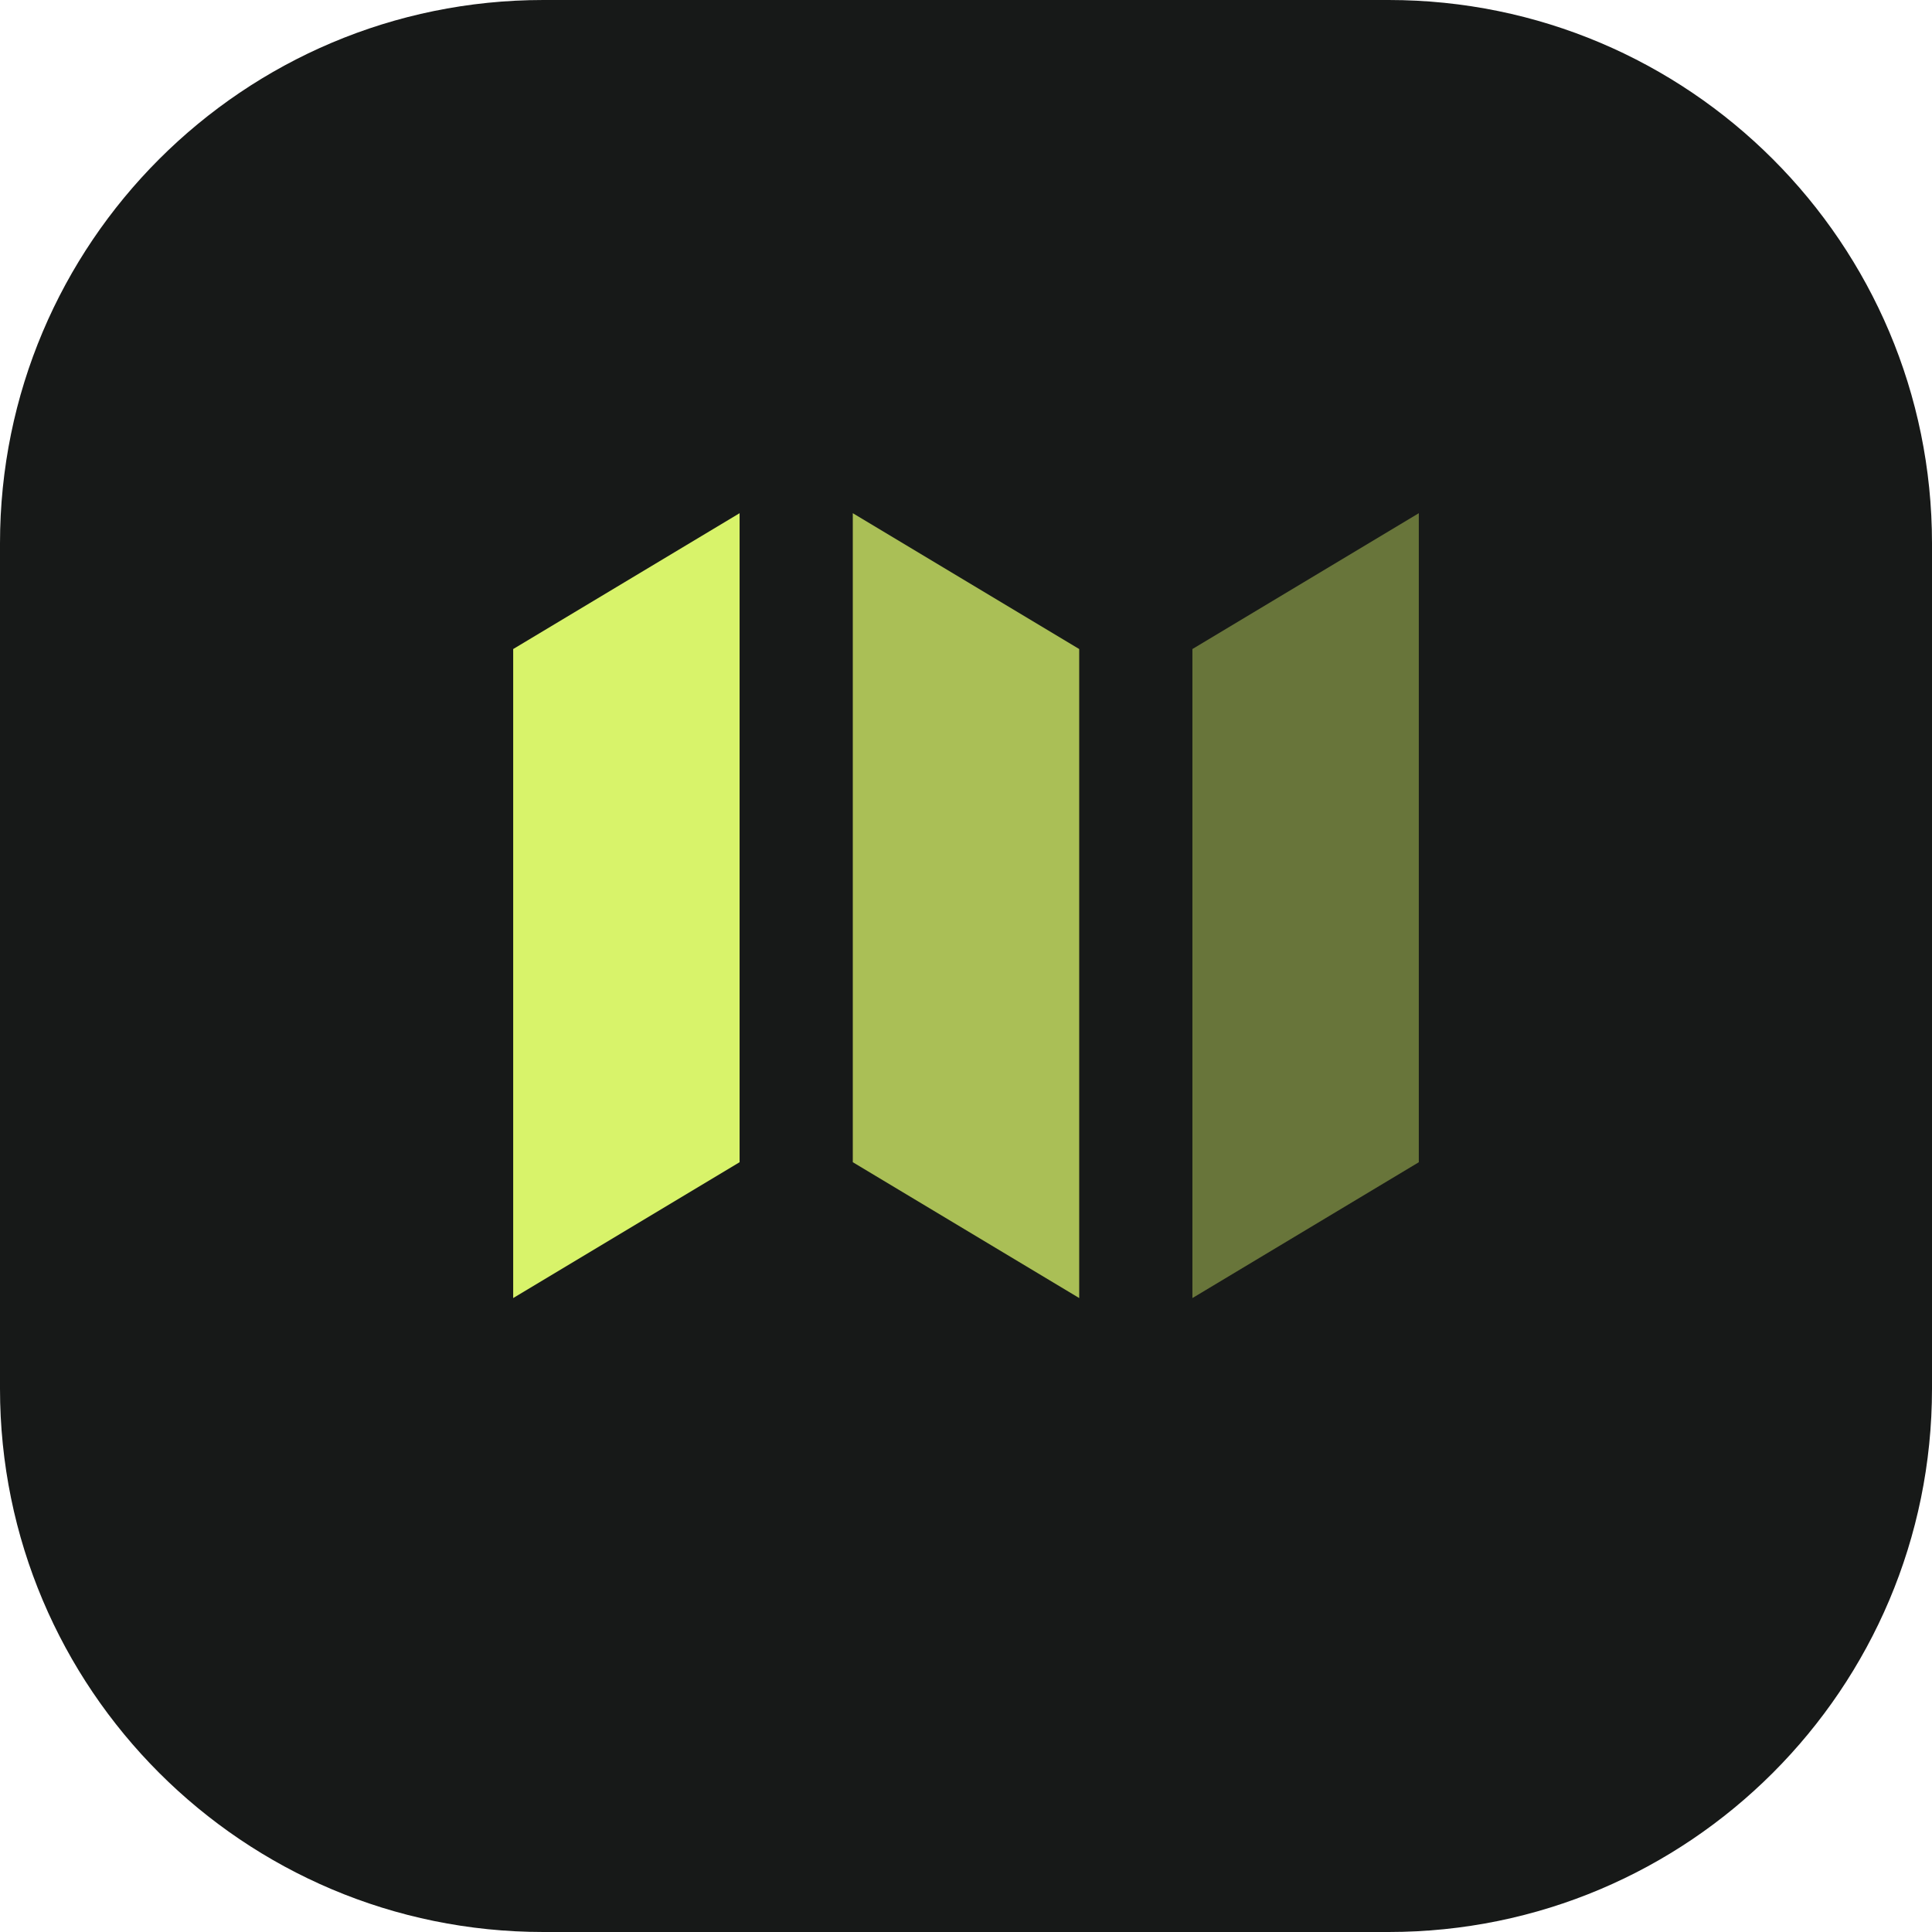
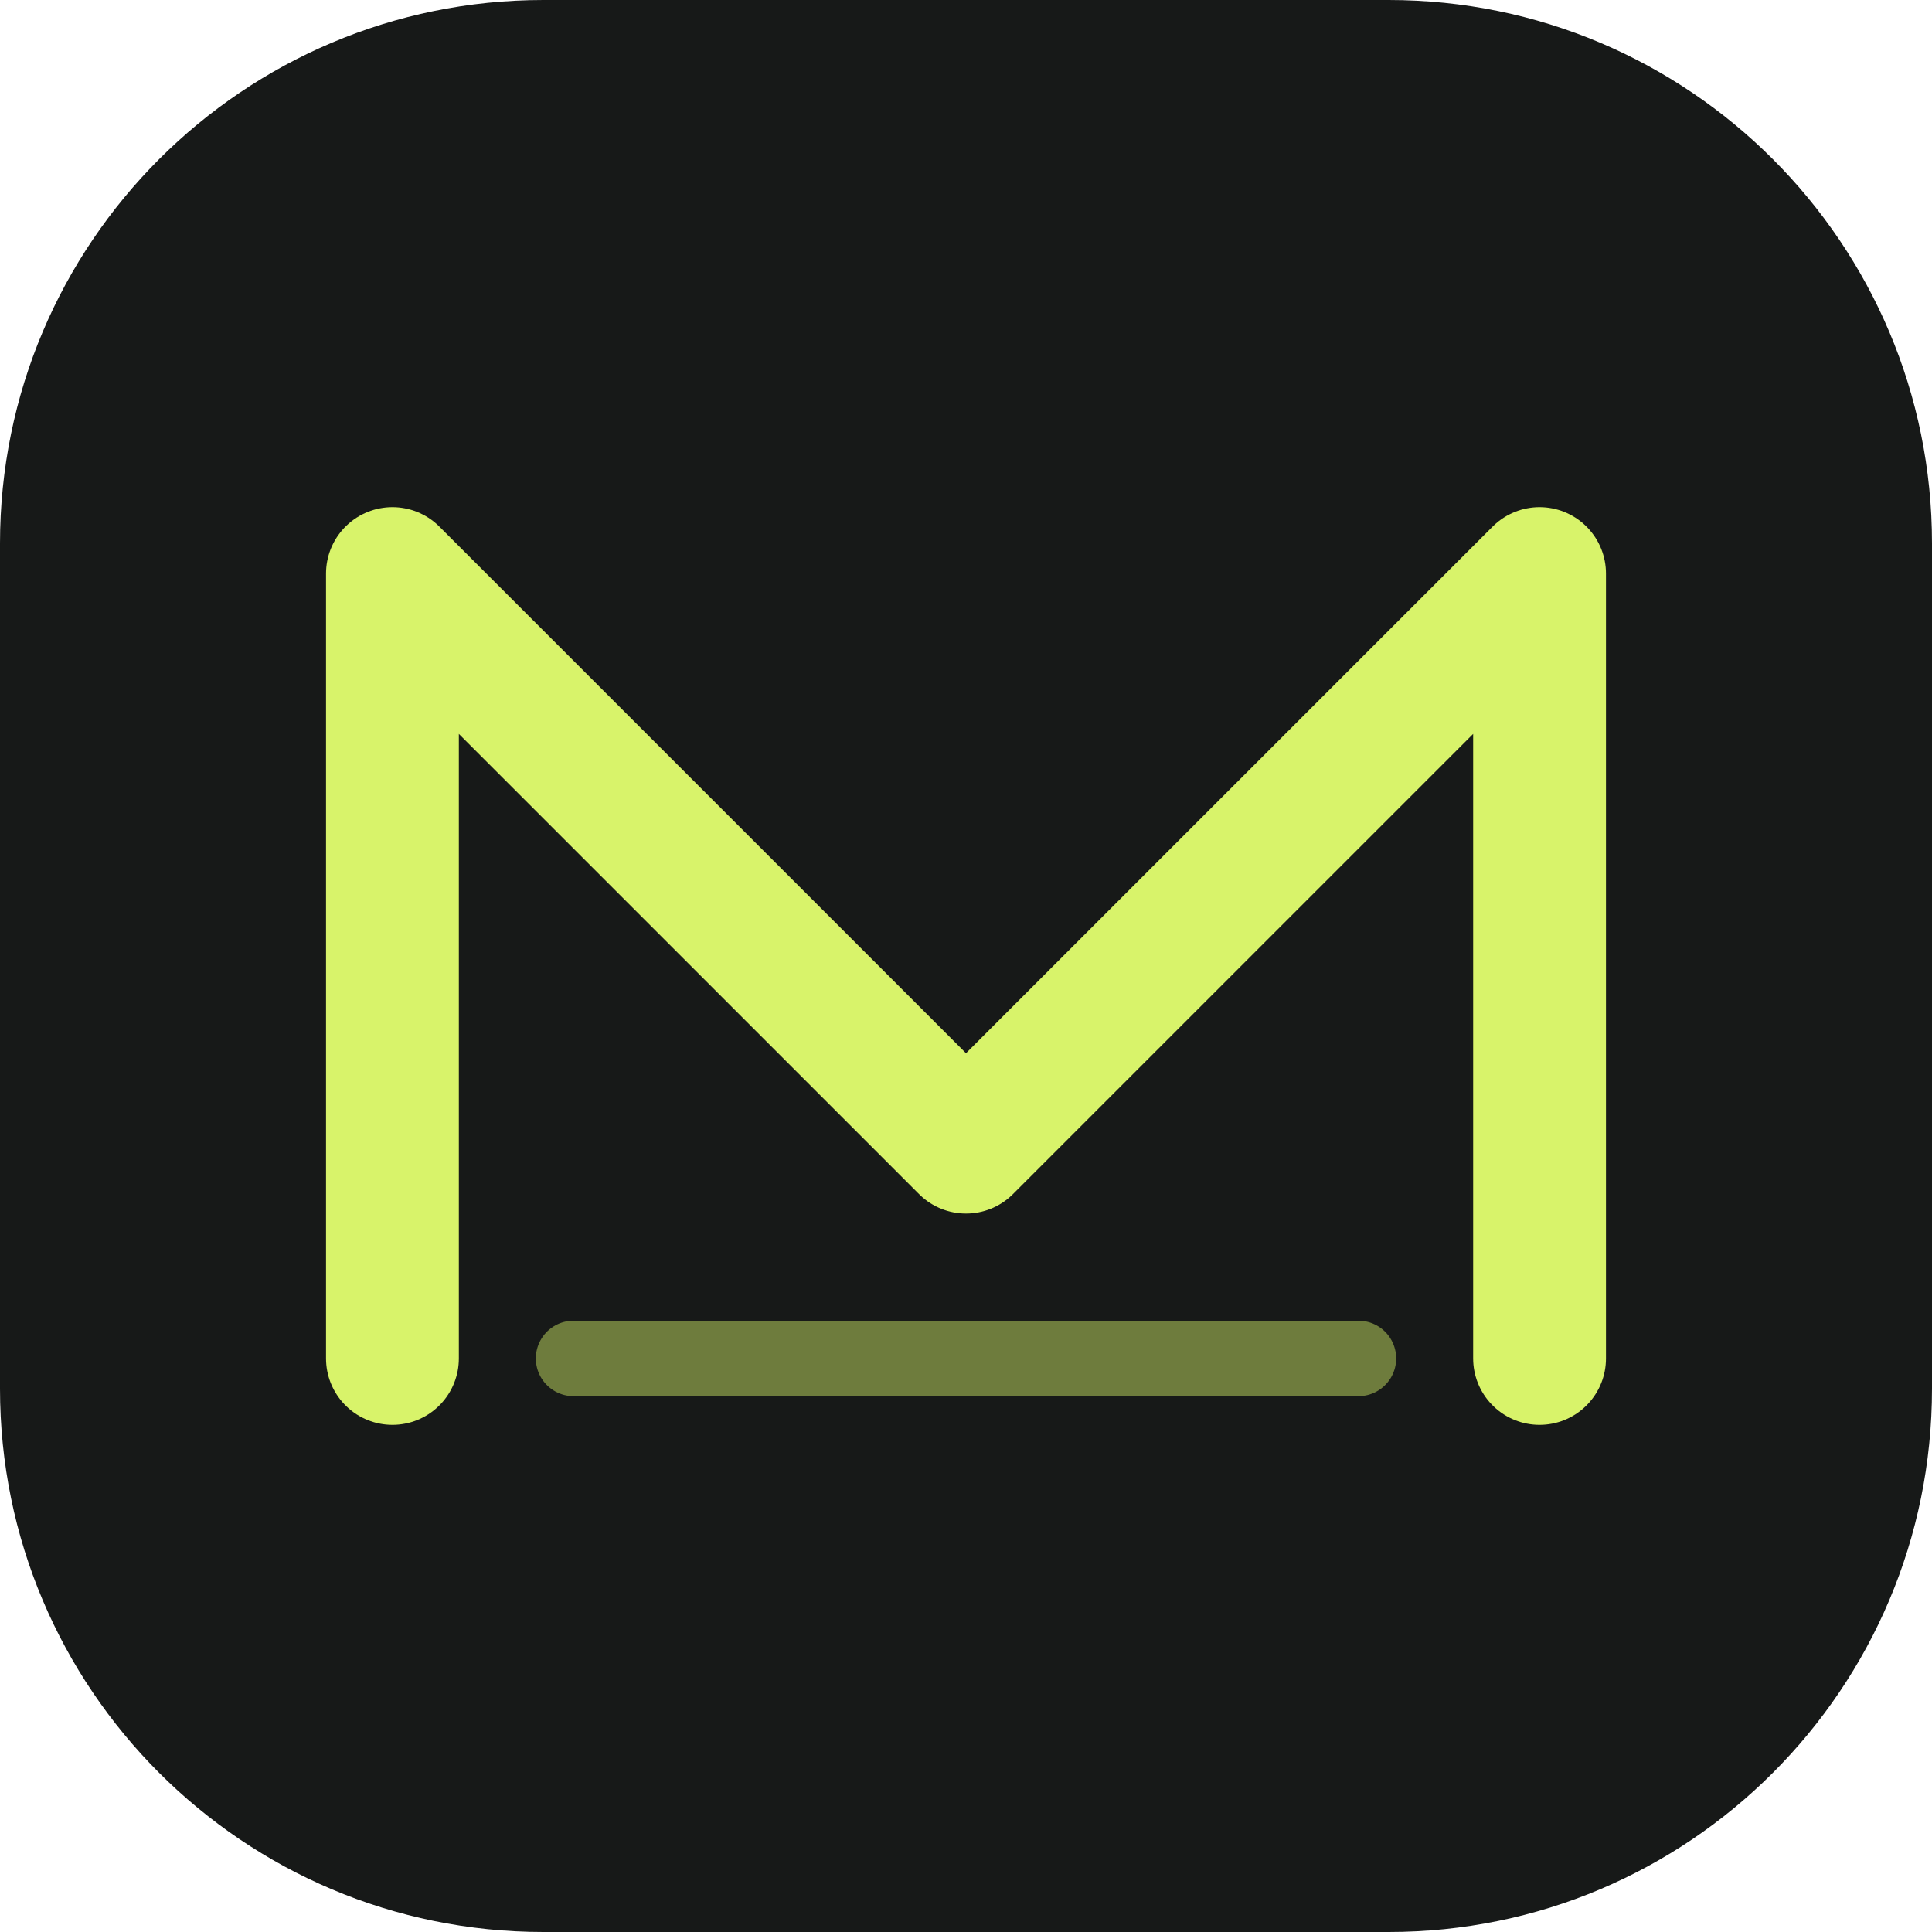
<svg xmlns="http://www.w3.org/2000/svg" width="64" height="64" viewBox="0 0 64 64" fill="none">
  <rect width="64" height="64" rx="18" fill="#171918" />
-   <path d="M17 43V21.5L24.5 17V38.5L17 43Z" fill="#D8F36A" />
-   <path d="M28.25 38.5V17L35.75 21.5V43L28.25 38.5Z" fill="#D8F36A" fill-opacity=".76" />
-   <path d="M39.5 43V21.5L47 17V38.5L39.5 43Z" fill="#D8F36A" fill-opacity=".42" />
+   <path d="M13 45V19l19 19 19-19v26" stroke="#D8F36A" stroke-width="4.4" stroke-linecap="round" stroke-linejoin="round" />
+   <path d="M19 45h26" stroke="#D8F36A" stroke-width="2.5" stroke-linecap="round" opacity=".45" />
</svg>
